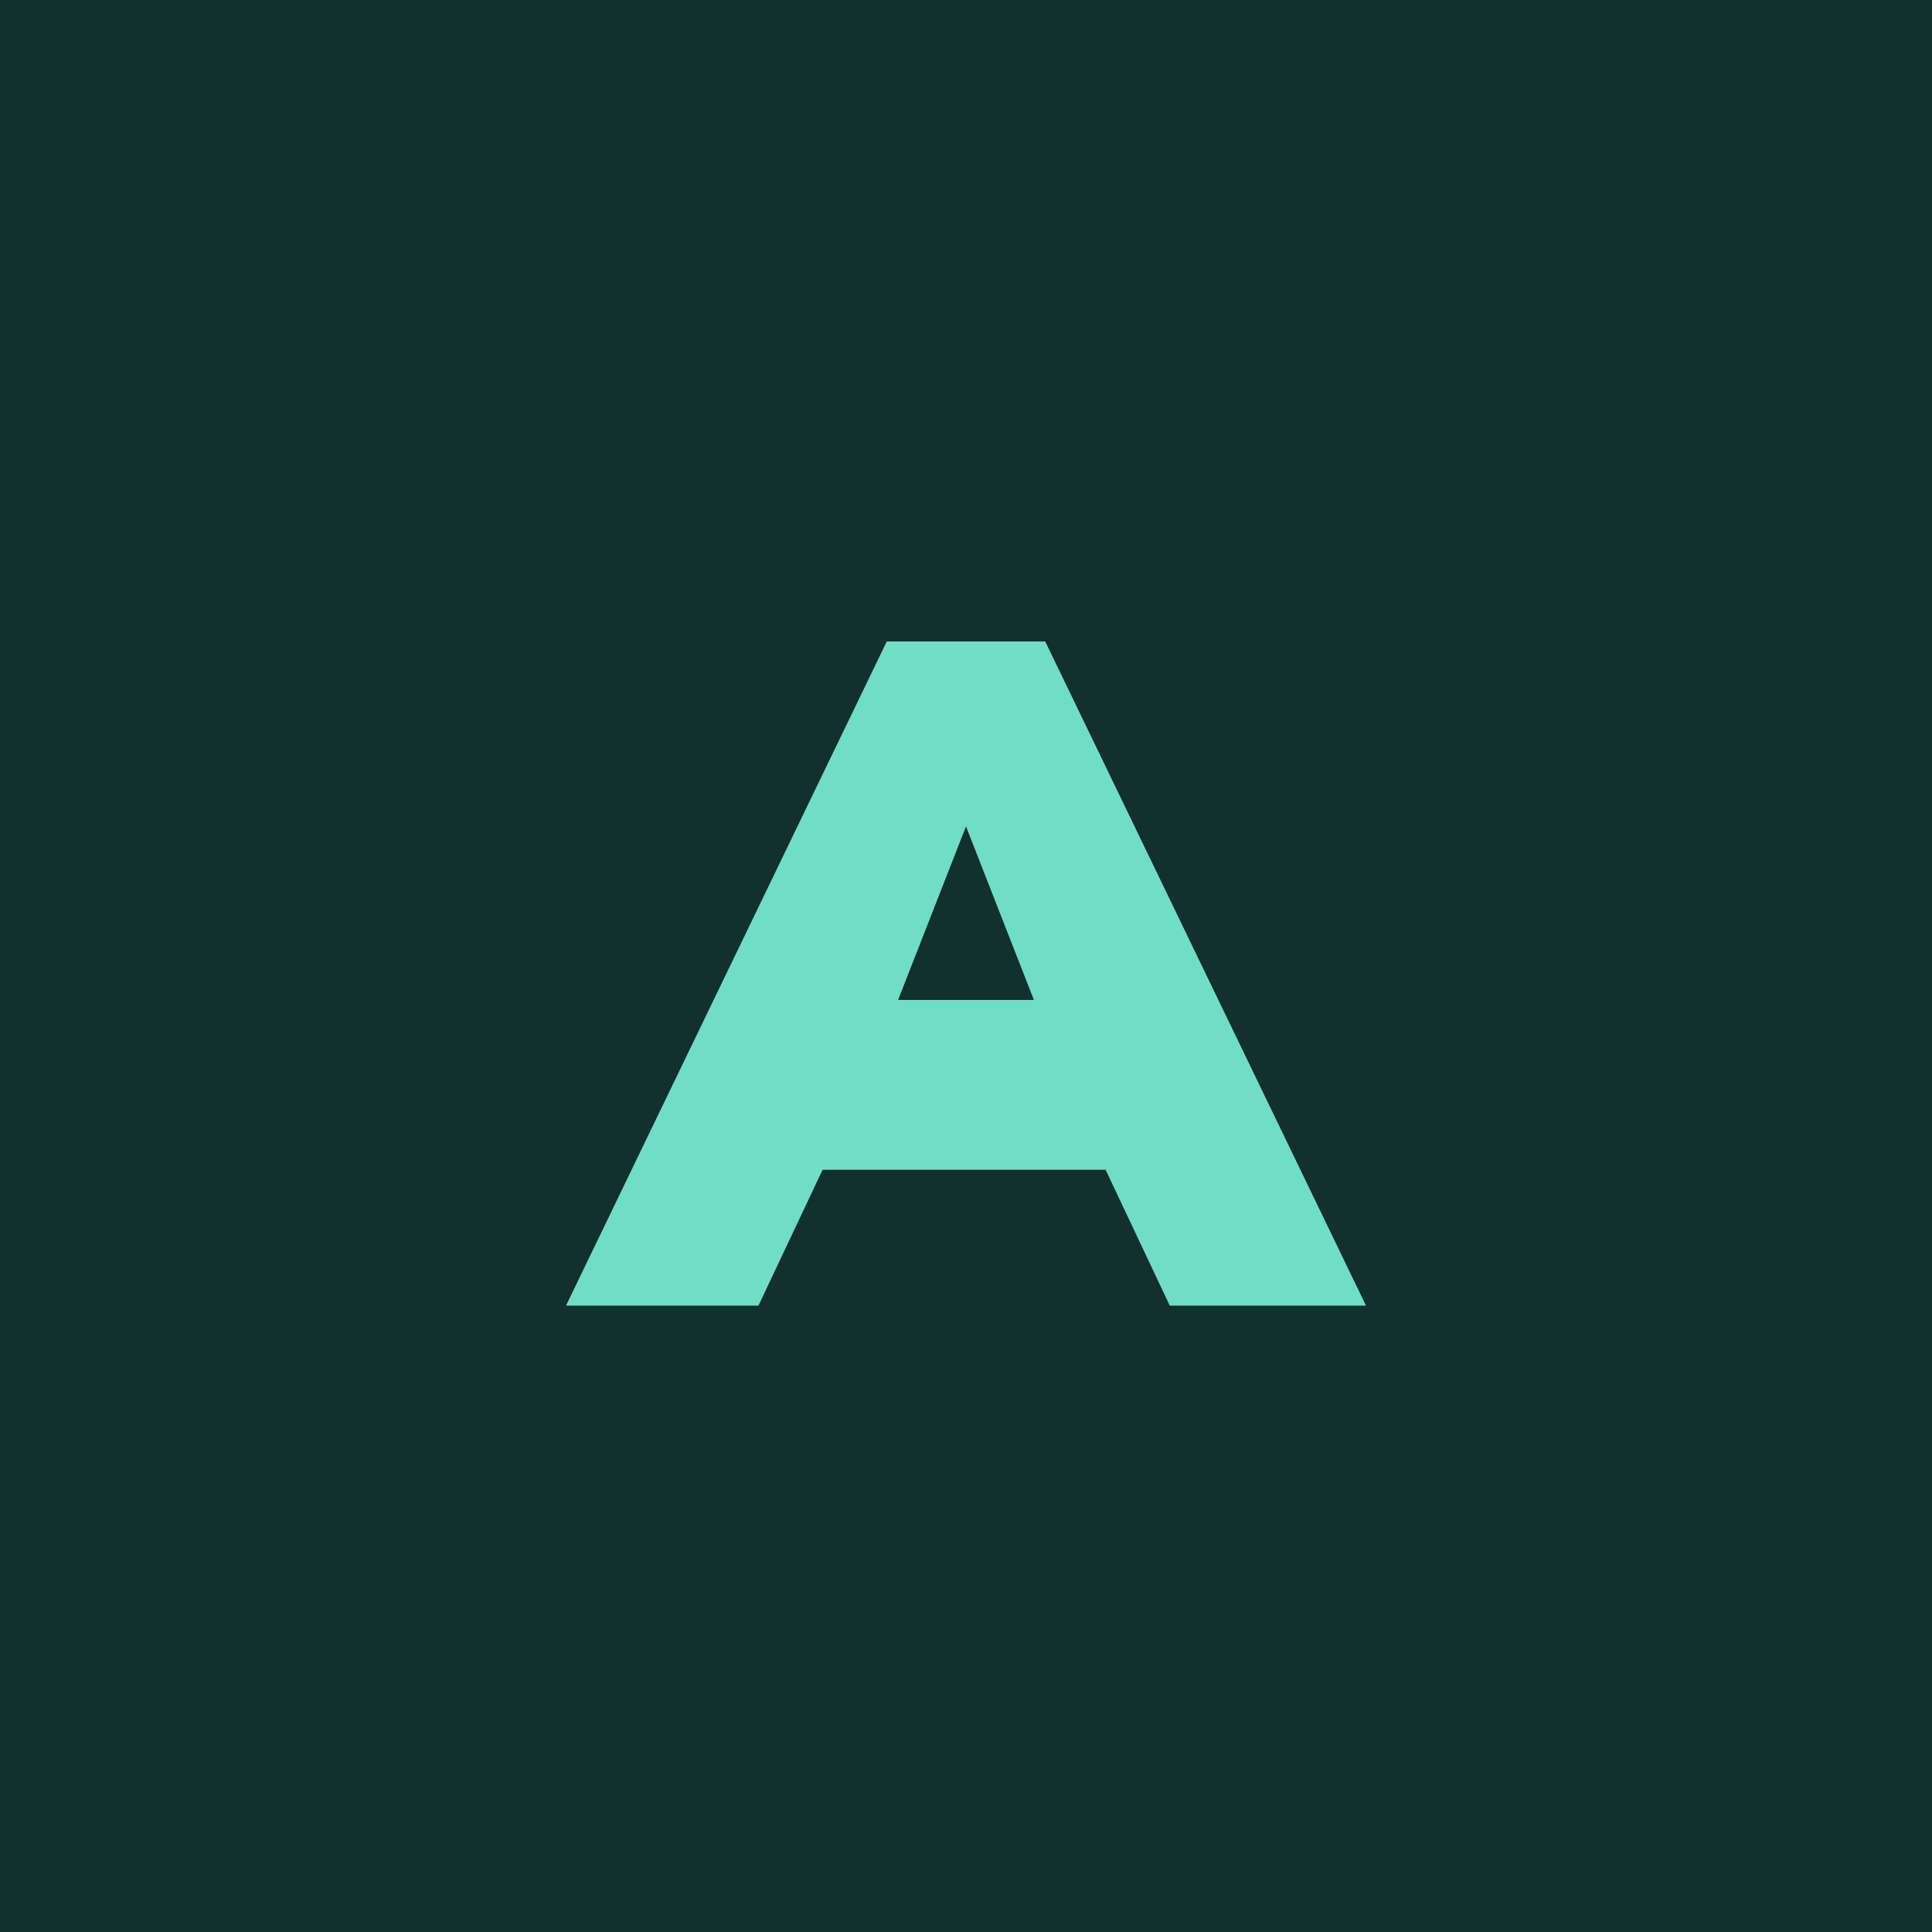
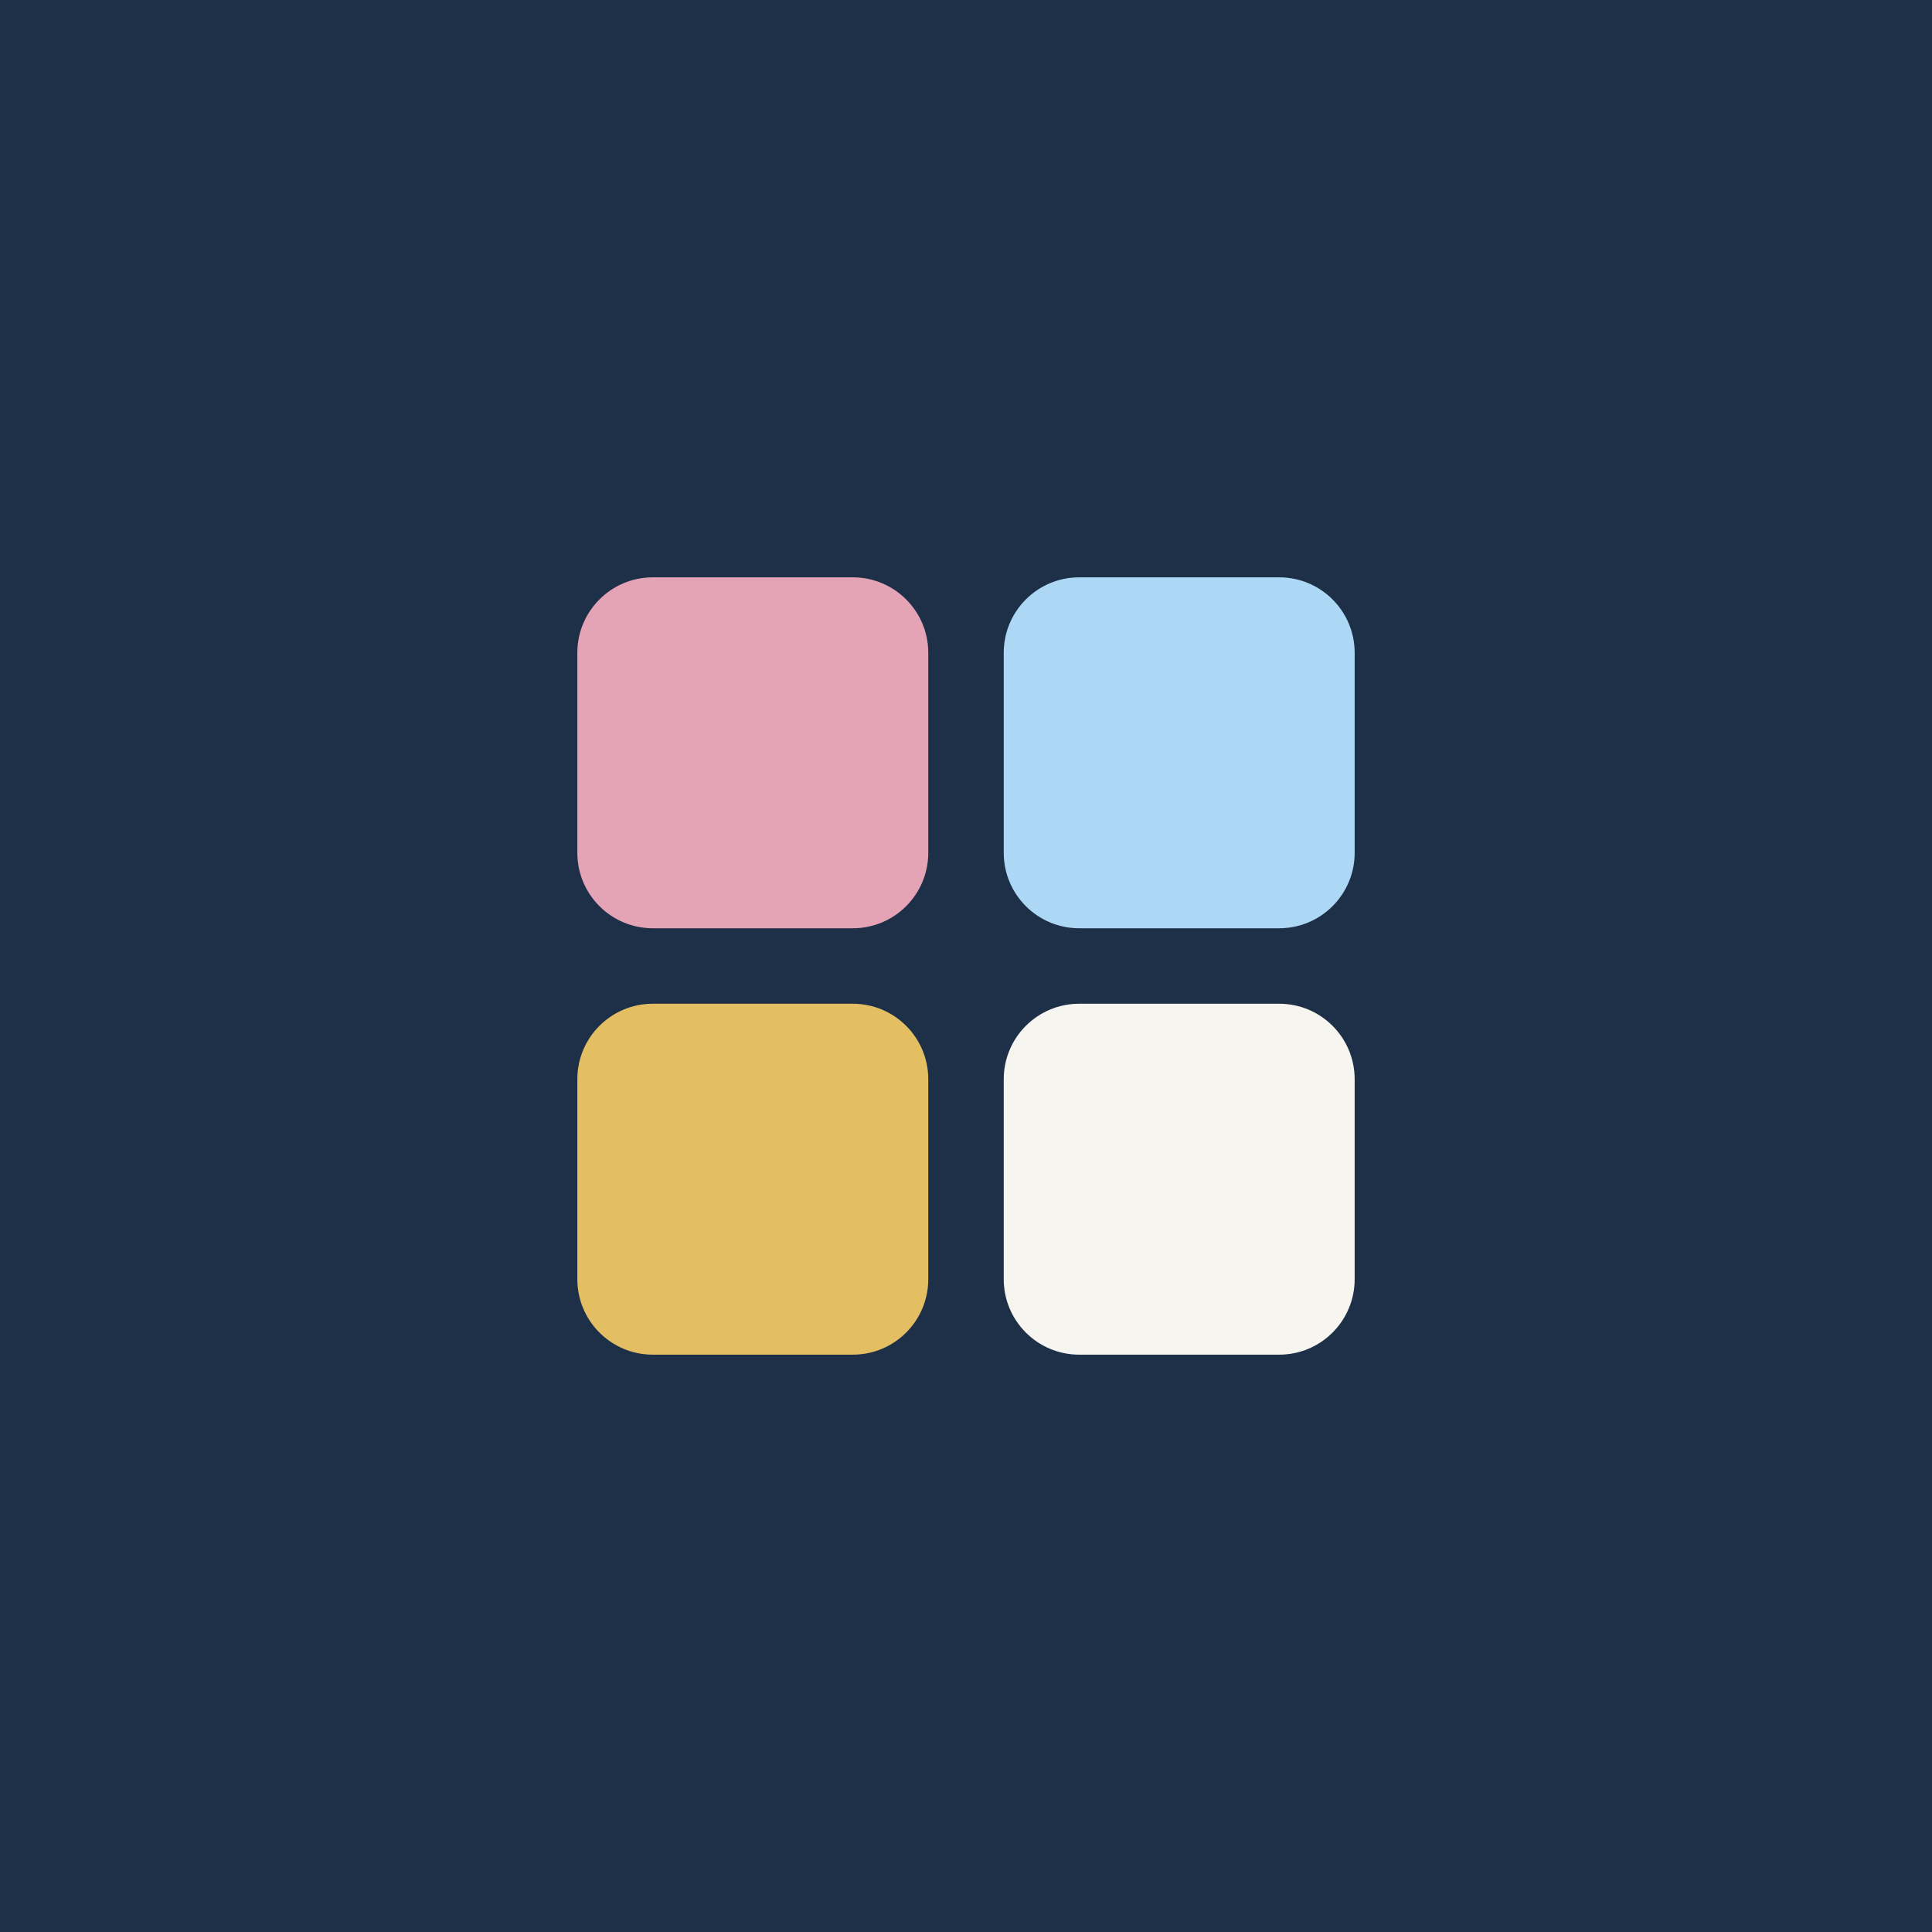
<svg xmlns="http://www.w3.org/2000/svg" width="512" height="512" viewBox="0 0 512 512">
-   <rect width="512" height="512" fill="#12302e" />
-   <path d="m150 346 85-176h42l85 176h-52l-17-36h-75l-17 36zm88-81h36l-18-46z" fill="#70dec6" />
+   <rect width="512" height="512" fill="#1e3048" />
+   <rect x="153" y="153" width="93" height="93" rx="20" fill="#e5a3b6" />
+   <rect x="266" y="153" width="93" height="93" rx="20" fill="#add8f5" />
+   <rect x="153" y="266" width="93" height="93" rx="20" fill="#e3be63" />
+   <rect x="266" y="266" width="93" height="93" rx="20" fill="#f7f5ef" />
</svg>
